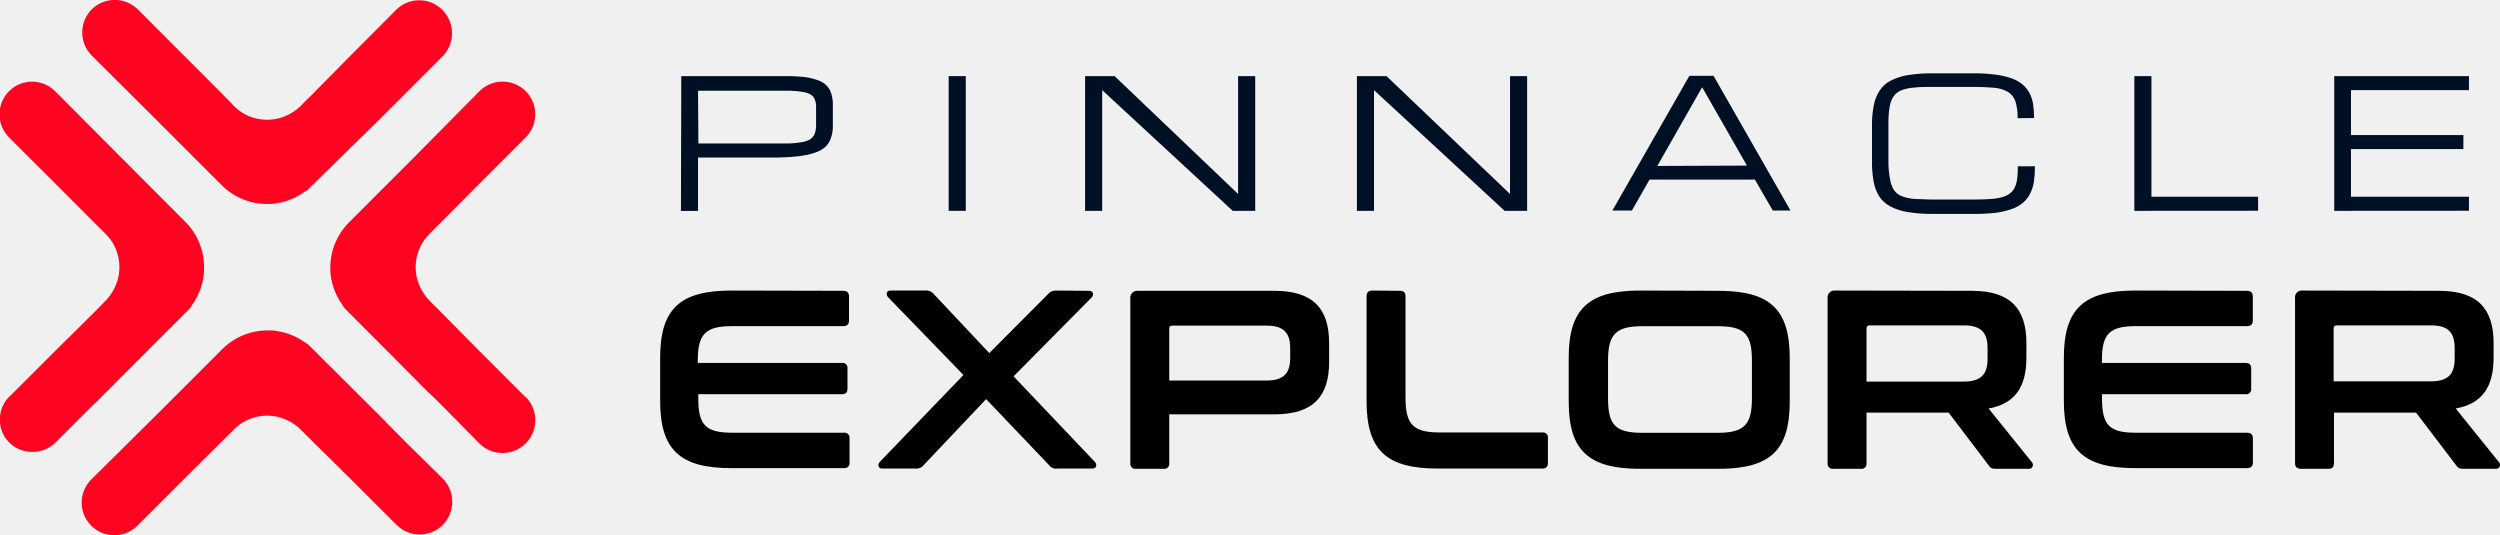
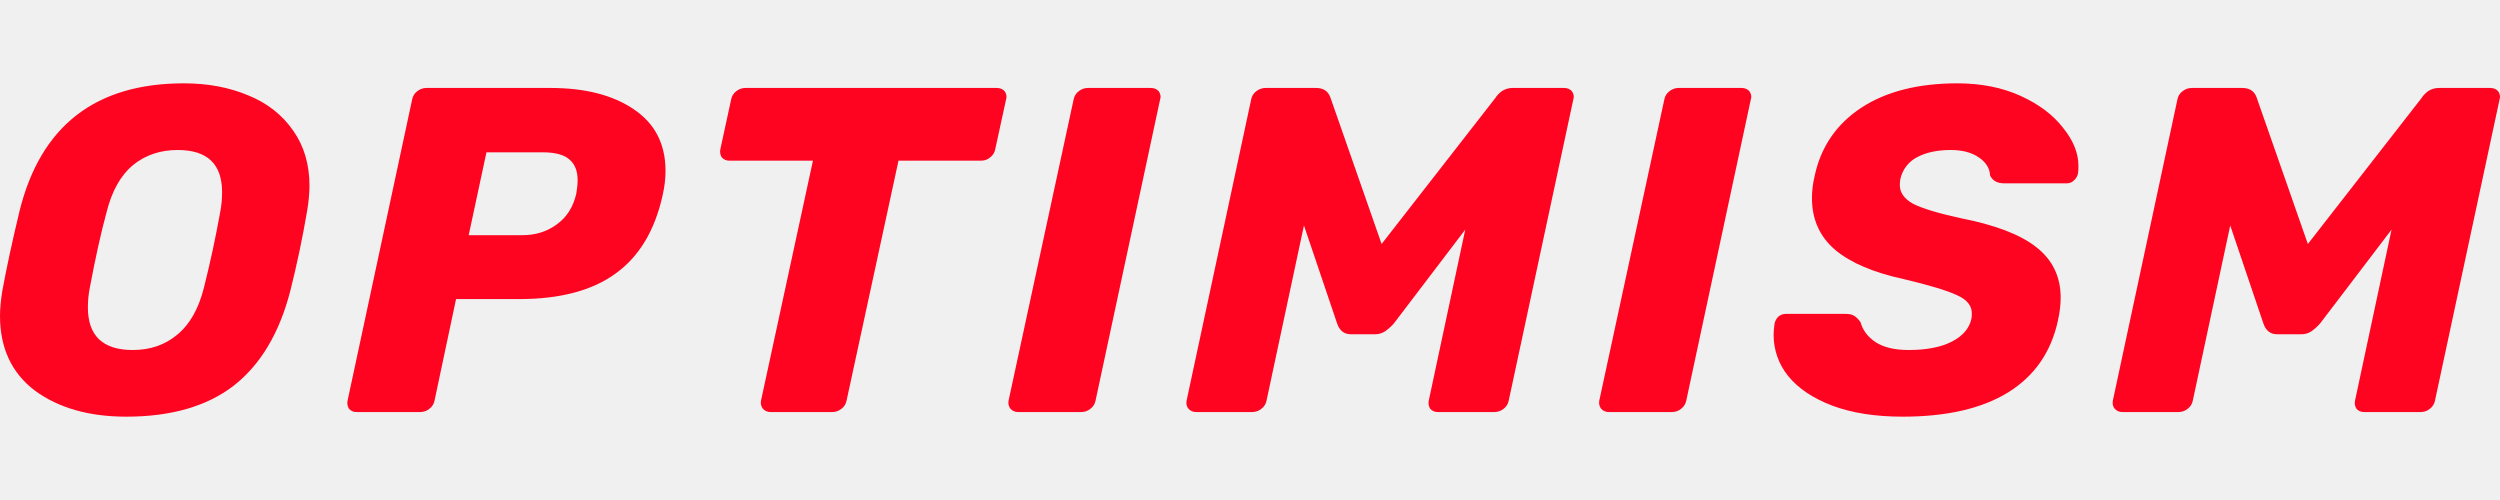
- <svg xmlns="http://www.w3.org/2000/svg" viewBox="0 0 292.28 62.53">
+ <svg xmlns="http://www.w3.org/2000/svg" fill="none" viewBox="0 0 120 24">
+   <g fill="#FF0420" clip-path="url(#optimism_svg__a)">
+     <path d="M6.06 20c-1.781 0-3.24-.415-4.377-1.244C.561 17.91 0 16.71 0 15.156c0-.326.037-.726.112-1.2.195-1.067.471-2.349.83-3.845C1.96 6.037 4.587 4 8.82 4c1.152 0 2.184.193 3.097.578.912.37 1.63.933 2.154 1.689.524.74.785 1.63.785 2.666a7.8 7.8 0 0 1-.112 1.178 49.898 49.898 0 0 1-.808 3.845c-.523 2.03-1.428 3.548-2.715 4.555C9.934 19.504 8.214 20 6.059 20Zm.313-3.2c.838 0 1.549-.245 2.132-.733.599-.49 1.025-1.237 1.28-2.245a53.62 53.62 0 0 0 .785-3.644c.06-.311.09-.63.09-.956 0-1.348-.71-2.022-2.132-2.022-.838 0-1.556.244-2.155.733-.583.49-1.002 1.237-1.256 2.245-.27.992-.539 2.207-.808 3.644-.06.296-.09.608-.09.934 0 1.363.718 2.044 2.154 2.044Zm10.761 2.978a.477.477 0 0 1-.382-.156.527.527 0 0 1-.067-.4l3.097-14.444a.635.635 0 0 1 .247-.4.688.688 0 0 1 .426-.156h5.97c1.66 0 2.992.341 3.994 1.022 1.017.682 1.526 1.667 1.526 2.956 0 .37-.045.756-.135 1.156-.374 1.703-1.13 2.963-2.266 3.777-1.122.815-2.663 1.223-4.623 1.223h-3.03l-1.032 4.866a.635.635 0 0 1-.247.4.688.688 0 0 1-.426.156h-3.052Zm7.944-8.49c.628 0 1.174-.17 1.638-.51.479-.341.793-.83.943-1.467.045-.252.067-.474.067-.667 0-.43-.127-.755-.381-.977-.255-.237-.689-.356-1.302-.356H23.35l-.853 3.978h2.58Zm11.924 8.49a.478.478 0 0 1-.382-.156.478.478 0 0 1-.09-.4l2.491-11.51h-3.994a.477.477 0 0 1-.382-.156.527.527 0 0 1-.067-.4l.516-2.378a.635.635 0 0 1 .247-.4.688.688 0 0 1 .426-.156h12.074c.164 0 .291.052.381.156.06.089.09.178.09.266a.415.415 0 0 1-.022.134l-.517 2.378a.635.635 0 0 1-.246.4.63.63 0 0 1-.427.155h-3.972l-2.491 11.511a.635.635 0 0 1-.247.4.688.688 0 0 1-.426.156h-2.962Zm11.883 0a.477.477 0 0 1-.382-.156.476.476 0 0 1-.09-.4l3.12-14.444a.635.635 0 0 1 .247-.4.688.688 0 0 1 .426-.156h3.03c.164 0 .291.052.381.156.06.089.09.178.09.266a.415.415 0 0 1-.023.134l-3.096 14.444a.635.635 0 0 1-.247.4.688.688 0 0 1-.427.156h-3.03Zm8.545 0a.478.478 0 0 1-.382-.156c-.09-.104-.12-.237-.09-.4l3.097-14.444a.635.635 0 0 1 .247-.4.719.719 0 0 1 .45-.156h2.423c.359 0 .59.163.696.49l2.446 7 5.453-7c.075-.12.18-.23.314-.334a.922.922 0 0 1 .539-.156h2.446c.165 0 .292.052.381.156.06.089.09.178.09.266a.417.417 0 0 1-.022.134L72.42 19.222a.635.635 0 0 1-.247.4.688.688 0 0 1-.427.156h-2.715a.477.477 0 0 1-.381-.156.527.527 0 0 1-.068-.4l1.75-8.2-3.433 4.511a2.37 2.37 0 0 1-.426.378.836.836 0 0 1-.472.133h-1.166c-.315 0-.532-.17-.651-.51l-1.594-4.712-1.795 8.4a.635.635 0 0 1-.247.4.688.688 0 0 1-.426.156H57.43Zm19.809 0a.477.477 0 0 1-.382-.156.476.476 0 0 1-.09-.4l3.12-14.444a.635.635 0 0 1 .246-.4.688.688 0 0 1 .427-.156h3.03c.164 0 .291.052.381.156.06.089.09.178.09.266a.41.41 0 0 1-.023.134l-3.096 14.444a.632.632 0 0 1-.248.4.688.688 0 0 1-.426.156h-3.03ZM91.327 20c-1.317 0-2.446-.178-3.389-.533-.928-.356-1.63-.83-2.11-1.422a3.13 3.13 0 0 1-.695-1.978c0-.119.015-.297.045-.534a.667.667 0 0 1 .18-.333.539.539 0 0 1 .359-.133h2.872c.18 0 .314.03.404.088.105.06.21.164.314.312.105.385.344.703.719.955.388.252.92.378 1.592.378.853 0 1.542-.133 2.065-.4.524-.267.839-.63.943-1.089a1.16 1.16 0 0 0 .022-.267c0-.37-.231-.659-.695-.866-.464-.223-1.317-.482-2.559-.778-1.45-.311-2.55-.778-3.299-1.4-.748-.637-1.121-1.467-1.121-2.489 0-.355.044-.718.134-1.089.3-1.378 1.04-2.459 2.222-3.244C90.526 4.393 92.067 4 93.953 4c1.137 0 2.147.2 3.03.6.882.4 1.563.911 2.042 1.533.493.608.74 1.215.74 1.823 0 .177-.007.303-.023.377a.595.595 0 0 1-.201.334.46.46 0 0 1-.337.133h-3.007c-.329 0-.554-.126-.673-.378-.015-.34-.195-.63-.54-.866-.343-.237-.792-.356-1.346-.356-.658 0-1.204.119-1.638.356a1.55 1.55 0 0 0-.785 1.044c-.015.074-.023.17-.023.289 0 .355.21.652.629.889.433.222 1.19.452 2.266.689 1.676.326 2.895.792 3.659 1.4.777.607 1.166 1.414 1.166 2.422 0 .34-.045.711-.134 1.111-.33 1.511-1.13 2.66-2.402 3.444-1.256.77-2.94 1.156-5.049 1.156Zm10.563-.222a.478.478 0 0 1-.382-.156c-.09-.104-.12-.237-.09-.4l3.097-14.444a.634.634 0 0 1 .247-.4.718.718 0 0 1 .449-.156h2.423c.36 0 .592.163.696.49l2.447 7 5.453-7c.075-.12.18-.23.314-.334a.922.922 0 0 1 .538-.156h2.447c.165 0 .292.052.381.156.06.089.09.178.09.266a.414.414 0 0 1-.022.134l-3.097 14.444a.642.642 0 0 1-.247.4.69.69 0 0 1-.427.156h-2.715a.478.478 0 0 1-.382-.156.526.526 0 0 1-.067-.4l1.751-8.2-3.434 4.511a2.37 2.37 0 0 1-.426.378.838.838 0 0 1-.472.133h-1.167c-.314 0-.531-.17-.65-.51l-1.594-4.712-1.795 8.4a.638.638 0 0 1-.247.4.69.69 0 0 1-.427.156h-2.692Z" />
+   </g>
  <defs>
-     <style>.a{fill:#001024;}.b{fill:#ff0420;}</style>
+     <clipPath id="optimism_svg__a">
+       <path fill="#fff" d="M0 4h120v16H0z" />
+     </clipPath>
  </defs>
-   <path class="a" d="M79.65,8.9H91.48A21.61,21.61,0,0,1,94,9a7.39,7.39,0,0,1,1.66.39,2.65,2.65,0,0,1,1,.63,2.39,2.39,0,0,1,.52.9,4.39,4.39,0,0,1,.19,1.15c0,.42,0,.89,0,1.4s0,1,0,1.48a4.13,4.13,0,0,1-.24,1.22,2.47,2.47,0,0,1-.63,1,3.6,3.6,0,0,1-1.24.69,10.66,10.66,0,0,1-2,.42,28.66,28.66,0,0,1-3,.14H81.61v6.24h-2Zm2,7.87h8.53c.87,0,1.61,0,2.2,0a11.69,11.69,0,0,0,1.49-.17,2.56,2.56,0,0,0,.9-.35,1.33,1.33,0,0,0,.47-.6,2.75,2.75,0,0,0,.17-.88c0-.35,0-.76,0-1.24s0-.83,0-1.15a2.32,2.32,0,0,0-.17-.81,1.18,1.18,0,0,0-.47-.52,2.62,2.62,0,0,0-.9-.3,9.32,9.32,0,0,0-1.49-.14c-.59,0-1.33,0-2.2,0H81.61Z" />
-   <path class="a" d="M110.91,8.9h2V24.65h-2Z" />
-   <path class="a" d="M128.86,24.65h-2V8.9h3.45l14.44,13.78V8.9h2V24.65h-2.63L128.86,10.54Z" />
-   <path class="a" d="M160.64,24.65h-2V8.9h3.46l14.44,13.78V8.9h2V24.65h-2.63L160.64,10.54Z" />
-   <path class="a" d="M205.17,21H192.85l-2.06,3.61h-2.28l9-15.75h2.82l9,15.75h-2.07Zm-.93-1.64L199,10.2l-5.24,9.2Z" />
-   <path class="a" d="M235.88,13.82a6,6,0,0,0-.26-2,2.1,2.1,0,0,0-.89-1.09,4,4,0,0,0-1.61-.47,24.58,24.58,0,0,0-2.48-.1H226c-.88,0-1.61,0-2.21.08a5,5,0,0,0-1.48.31,2,2,0,0,0-.9.68,2.88,2.88,0,0,0-.47,1.16,10.88,10.88,0,0,0-.16,1.79c0,.71,0,1.56,0,2.54s0,1.83,0,2.54A11.83,11.83,0,0,0,221,21.1a3.15,3.15,0,0,0,.46,1.17,2,2,0,0,0,.9.67,5,5,0,0,0,1.48.32c.6,0,1.33.07,2.21.07h4.6q1.16,0,2-.06a7.2,7.2,0,0,0,1.42-.22,2.66,2.66,0,0,0,.94-.45,2,2,0,0,0,.56-.73,3.67,3.67,0,0,0,.27-1,12.09,12.09,0,0,0,.07-1.43h2a12.06,12.06,0,0,1-.12,1.78,4.57,4.57,0,0,1-.44,1.41,3.62,3.62,0,0,1-.83,1.07,4.12,4.12,0,0,1-1.33.74,8.88,8.88,0,0,1-1.9.44,21.8,21.8,0,0,1-2.59.13H226a17.38,17.38,0,0,1-3-.22,6.61,6.61,0,0,1-2-.66A3.37,3.37,0,0,1,219.73,23a4.77,4.77,0,0,1-.64-1.58,11.38,11.38,0,0,1-.23-2.07c0-.76,0-1.61,0-2.54s0-1.78,0-2.54a11.26,11.26,0,0,1,.23-2.06,4.74,4.74,0,0,1,.64-1.59A3.46,3.46,0,0,1,221,9.45a6.88,6.88,0,0,1,2-.66,17.38,17.38,0,0,1,3-.22h4.6a19.71,19.71,0,0,1,2.59.14,9,9,0,0,1,1.9.42,4.28,4.28,0,0,1,1.33.71,3.55,3.55,0,0,1,.83,1,4.11,4.11,0,0,1,.44,1.32,10.26,10.26,0,0,1,.12,1.64Z" />
-   <path class="a" d="M249.53,24.65V8.9h2V23H264v1.64Z" />
-   <path class="a" d="M272.9,24.65V8.9h15.75v1.64H274.86v5.25H288v1.64H274.86V23h13.79v1.64Z" />
-   <path d="M98.58,34c.44,0,.68.21.68.65v2.83c0,.44-.24.65-.68.65h-13c-3.09,0-4,.92-4,4v.3H98.43a.57.57,0,0,1,.65.65v2.35c0,.45-.2.66-.65.66H81.64v.5c0,3.12.86,4,4,4h13a.59.59,0,0,1,.68.66v2.82a.59.59,0,0,1-.68.66H85.5c-6,0-8.32-2.14-8.32-7.85V41.82c0-5.71,2.32-7.85,8.32-7.85Z" />
-   <path d="M127.33,34c.53,0,.56.5.3.77L118.5,44,128,54c.27.27.24.78-.3.78h-4.07a1,1,0,0,1-1-.42l-7.34-7.7L108,54.36a1.1,1.1,0,0,1-1,.42h-3.87c-.5,0-.53-.51-.27-.78l9.78-10.16-8.82-9.1c-.24-.27-.24-.77.29-.77h4.07a1.12,1.12,0,0,1,1,.42l6.48,6.89,6.86-6.89a1.12,1.12,0,0,1,.95-.42Z" />
-   <path d="M149,34c4.55,0,6.39,2.11,6.39,6.12v2.2c0,4-1.84,6.12-6.39,6.12H136.7v5.71a.58.58,0,0,1-.66.66h-3.21a.59.59,0,0,1-.68-.66V34.86A.79.79,0,0,1,133,34ZM136.7,44.49h11.38c2,0,2.76-.86,2.76-2.64V40.72c0-1.79-.74-2.65-2.76-2.65h-11c-.26,0-.38.09-.38.36Z" />
-   <path d="M163.66,34c.45,0,.66.21.66.65V46.48c0,3.15.89,4.08,4,4.08h12a.57.57,0,0,1,.65.65v2.91c0,.45-.21.66-.65.66H168.09c-6,0-8.32-2.14-8.32-7.85V34.62c0-.44.24-.65.68-.65Z" />
-   <path d="M200.91,34c6,0,8.33,2.14,8.33,7.85v5.11c0,5.71-2.29,7.85-8.33,7.85h-9.18c-6,0-8.33-2.14-8.33-7.85V41.82c0-5.71,2.32-7.85,8.33-7.85ZM188,46.6c0,3.12.89,4,4,4h8.82c3.07,0,4-.92,4-4V42.14c0-3.12-.89-4-4-4h-8.82c-3.07,0-4,.92-4,4Z" />
-   <path d="M230.52,34c4.55,0,6.39,2.11,6.39,6.12v1.7c0,3.38-1.3,5.38-4.42,5.94l5.08,6.3a.46.46,0,0,1-.39.75h-3.83c-.51,0-.66-.12-.84-.39l-4.69-6.18h-9.6v5.91a.58.58,0,0,1-.66.66h-3.21a.59.59,0,0,1-.68-.66V34.86a.79.79,0,0,1,.89-.89Zm-12.3,10.61H229.6c2,0,2.77-.86,2.77-2.64V40.69c0-1.79-.75-2.65-2.77-2.65h-11c-.26,0-.38.12-.38.36Z" />
-   <path d="M262.69,34c.45,0,.69.21.69.65v2.83c0,.44-.24.65-.69.65h-13c-3.09,0-3.95.92-3.95,4v.3h16.79c.45,0,.66.21.66.65v2.35a.58.58,0,0,1-.66.66H245.75v.5c0,3.12.86,4,3.95,4h13c.45,0,.69.21.69.66v2.82c0,.45-.24.66-.69.66H249.61c-6,0-8.32-2.14-8.32-7.85V41.82c0-5.71,2.32-7.85,8.32-7.85Z" />
-   <path d="M285.14,34c4.55,0,6.39,2.11,6.39,6.12v1.7c0,3.38-1.31,5.38-4.43,5.94l5.08,6.3a.46.46,0,0,1-.38.75H288c-.5,0-.65-.12-.83-.39l-4.7-6.18h-9.6v5.91c0,.45-.2.66-.65.66H269c-.45,0-.68-.21-.68-.66V34.86a.79.79,0,0,1,.89-.89ZM272.83,44.58h11.39c2,0,2.76-.86,2.76-2.64V40.69c0-1.79-.74-2.65-2.76-2.65h-11c-.27,0-.39.12-.39.36Z" />
-   <path class="b" d="M61.5,46.45A3.82,3.82,0,0,1,56,51.8L52,47.74l-.68-.68-.17-.17-.32-.32L50.23,46,50,45.8l-.57-.58L49.21,45c-.37-.39-.61-.62-.63-.64l0,0h0L41,36.75l0,0-.26-.25,0,0L40.25,36c-.09-.14-.18-.28-.26-.42a7.41,7.41,0,0,1-1.26-3v0a5.08,5.08,0,0,1-.11-1.28A7.49,7.49,0,0,1,40.8,26s0,0,0,0l7.67-7.67L56,10.72A3.81,3.81,0,0,1,61.52,16l-.11.11-5.28,5.28L51.55,26l-1.31,1.31a.47.47,0,0,1-.1.1,6.31,6.31,0,0,0-.52.62,5.51,5.51,0,0,0,0,6.4,6.13,6.13,0,0,0,.56.68h0l.1.11h0l1.33,1.33L56,41l5.37,5.37A.38.38,0,0,1,61.5,46.45ZM47.75,52l-.68-.68-.16-.17-.33-.32L46,50.23a1.89,1.89,0,0,1-.2-.2l-.58-.57L45,49.21c-.38-.37-.62-.61-.63-.63l0,0h0L36.76,41l0,0-.26-.26,0,0L36,40.25,35.6,40a7.35,7.35,0,0,0-3-1.26h0a5.08,5.08,0,0,0-1.28-.11A7.49,7.49,0,0,0,26,40.8l0,0-7.67,7.67L10.73,56A3.81,3.81,0,0,0,16,61.52a1.14,1.14,0,0,0,.11-.11l5.28-5.28L26,51.55l1.32-1.31.09-.1a5.17,5.17,0,0,1,.62-.52,5.51,5.51,0,0,1,6.4,0,5.19,5.19,0,0,1,.68.56h0l.1.1h0l1.33,1.33L41,56l5.37,5.37.1.09a3.79,3.79,0,0,0,5.29-.09A3.85,3.85,0,0,0,51.81,56ZM18.27,14l7.67,7.67,0,0a7.49,7.49,0,0,0,5.3,2.18,6.21,6.21,0,0,0,1.28-.11h0a7.49,7.49,0,0,0,3-1.26l.42-.26.43-.43,0,0,.26-.25,0,0L44.33,14h0l0,0,.63-.63.24-.24.58-.58.2-.2.57-.57.33-.32.16-.17.68-.68,4.06-4.06a3.86,3.86,0,0,0-.05-5.38A3.82,3.82,0,0,0,46.47,1l-.1.09L41,6.48,36.54,11l-1.33,1.32h0l-.1.11h0a5.11,5.11,0,0,1-.68.55,5.53,5.53,0,0,1-6.4,0,5.25,5.25,0,0,1-.62-.53l-.09-.09L26,11,21.4,6.4,16.12,1.11,16,1a3.82,3.82,0,0,0-5.28.1,3.83,3.83,0,0,0,0,5.39Zm-7,33,.17-.17.32-.32.57-.58.2-.19.58-.58.24-.24.63-.64,0,0h0l7.57-7.57,0,0,.25-.25,0,0,.43-.43c.09-.14.18-.28.26-.42a7.54,7.54,0,0,0,1.26-3v0a6.21,6.21,0,0,0,.11-1.28A7.49,7.49,0,0,0,21.73,26s0,0,0,0L14,18.25,6.5,10.72A3.81,3.81,0,0,0,1,16l.1.11L6.4,21.39,11,26l1.32,1.31.09.1a5.25,5.25,0,0,1,.53.62,5.53,5.53,0,0,1,0,6.4,5.11,5.11,0,0,1-.55.68h0l-.11.11h0L11,36.53,6.48,41,1.11,46.36,1,46.45a3.83,3.83,0,0,0,.09,5.3,3.87,3.87,0,0,0,5.38,0l4.06-4.06Z" />
</svg>
